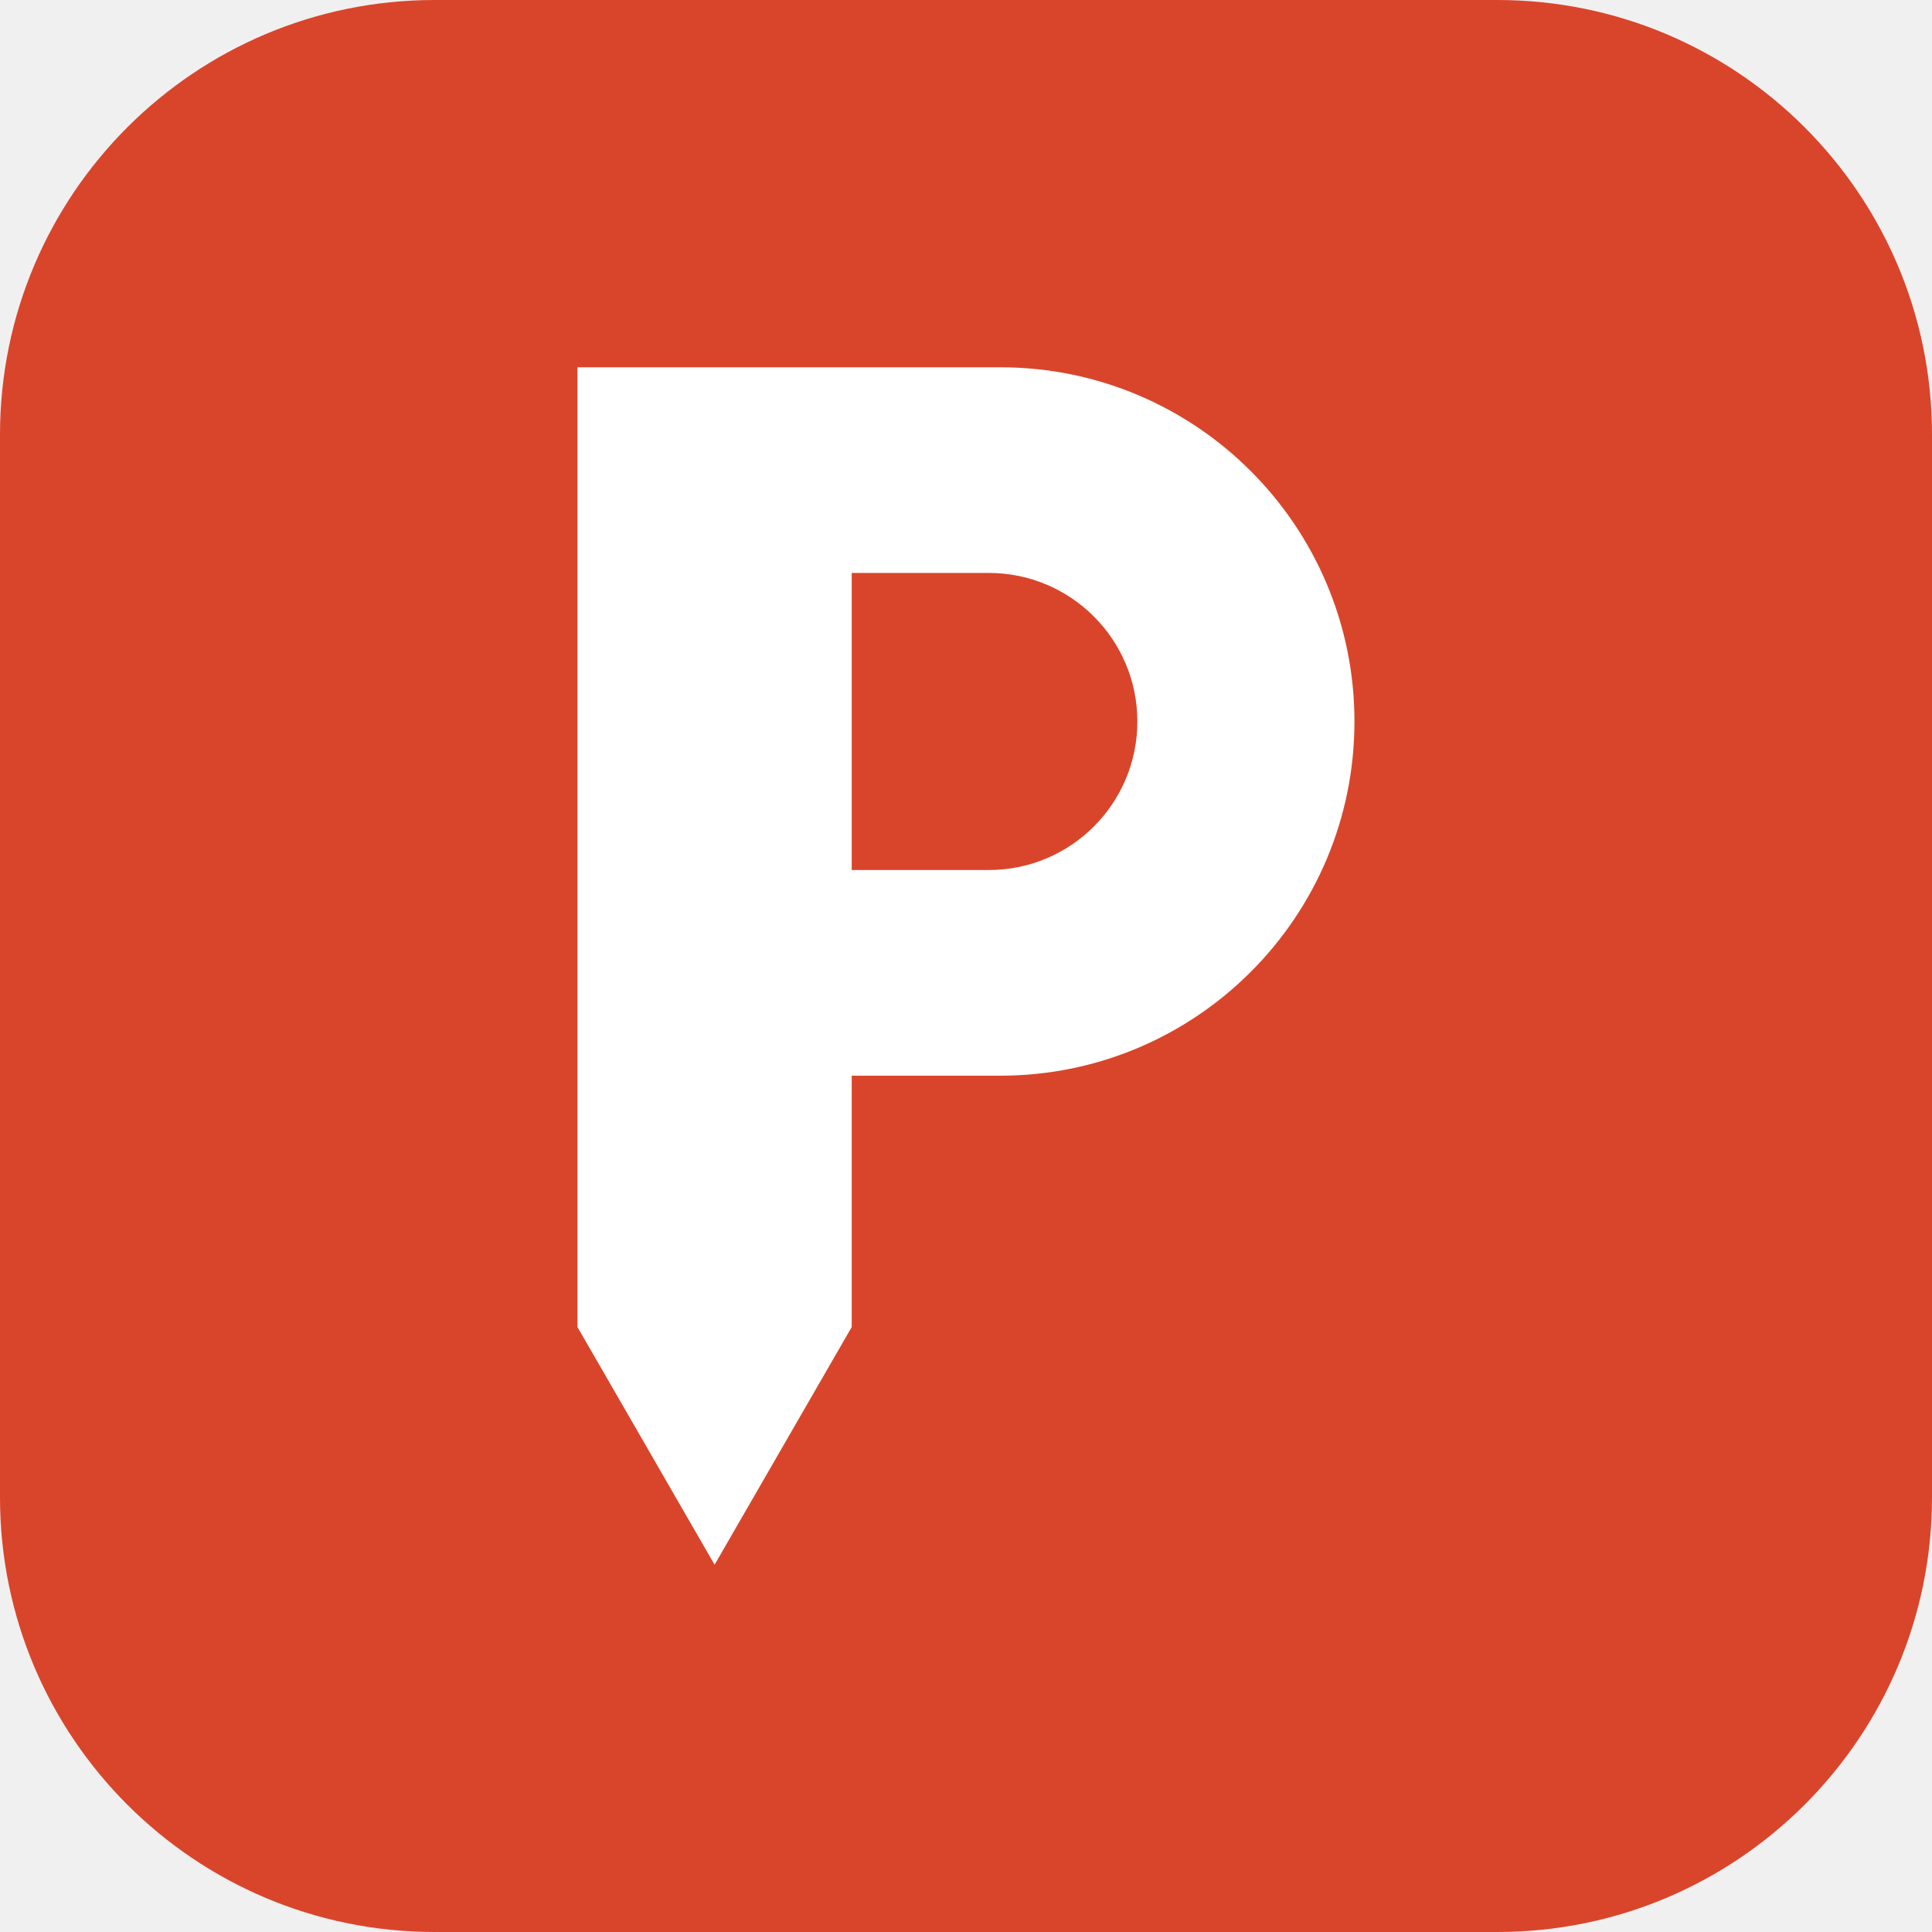
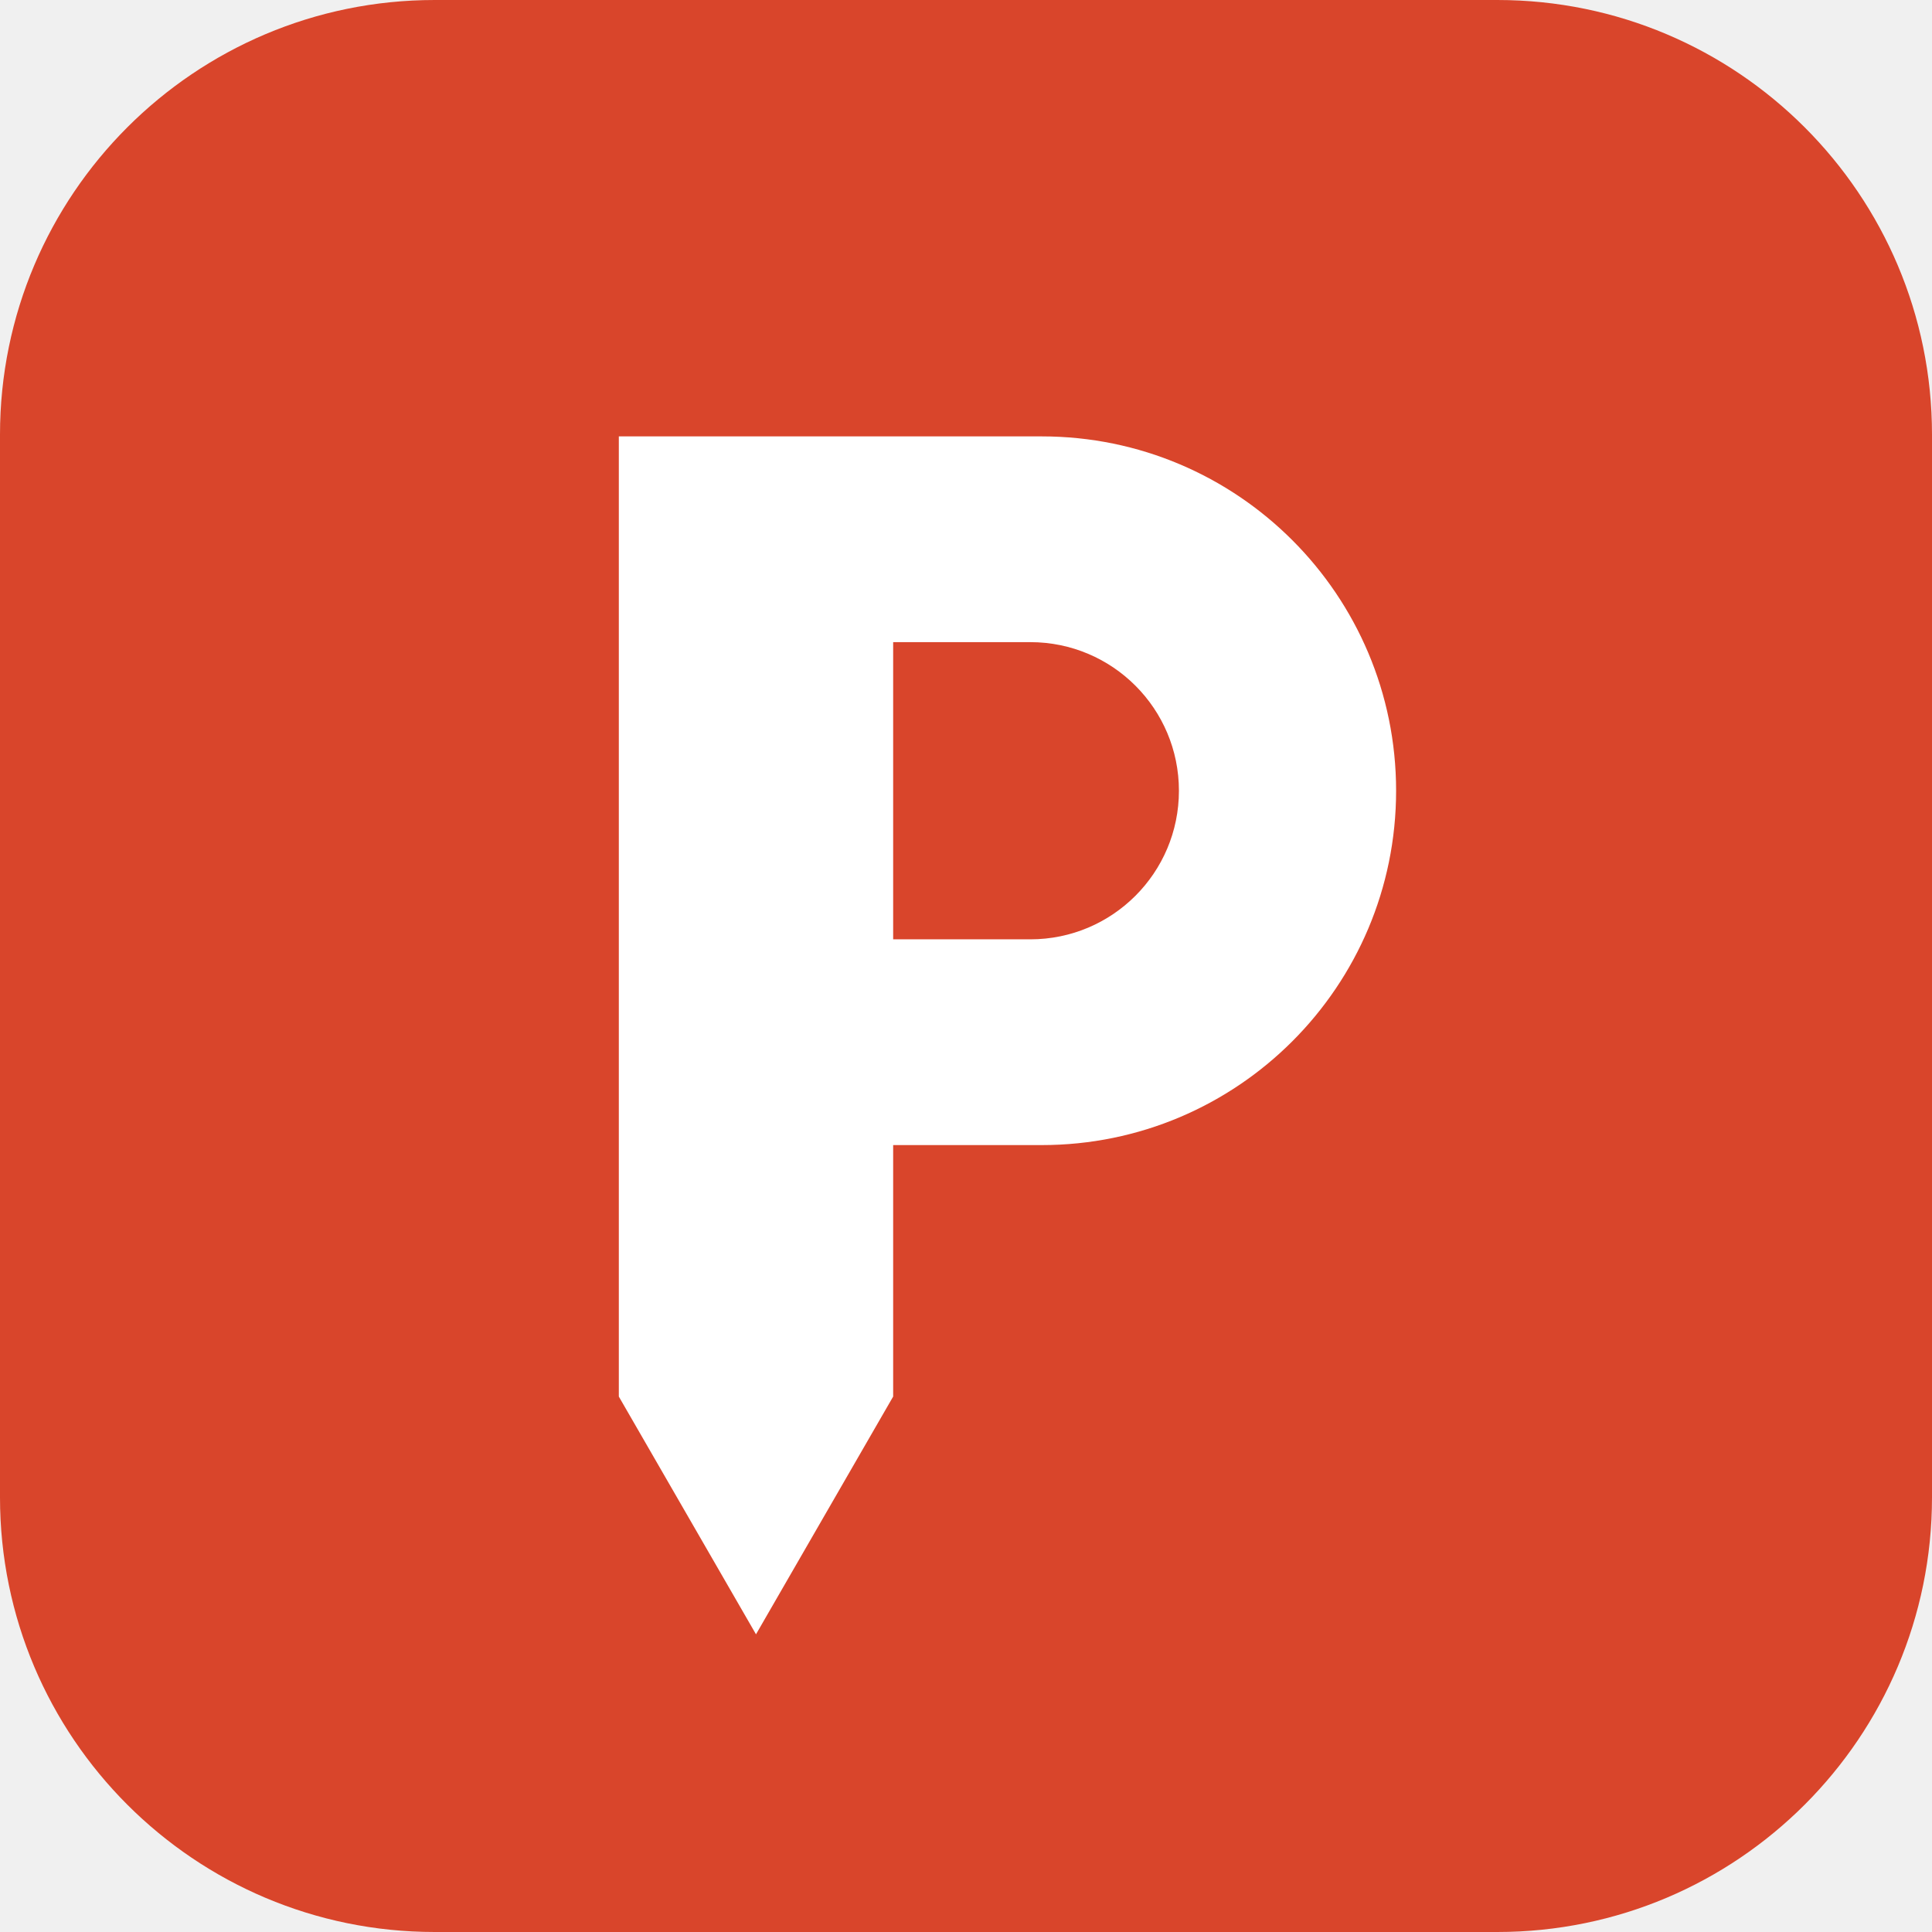
<svg xmlns="http://www.w3.org/2000/svg" viewBox="0 0 256 256" width="256" height="256">
  <rect width="256" height="256" rx="57.6" fill="#D9452B" />
-   <g transform="translate(31.1 27.47) scale(0.757)" fill="#FFFFFF">
-     <path fill="#FFFFFF" fill-rule="evenodd" d="M60 28H134A62 62 0 0 1 134 152H108V196L84 237.6L60 196Z M108 64V116H132A26 26 0 0 0 132 64Z" />
-   </g>
+   <path transform="translate(36.56 36.62) scale(0.7573)" fill="#FFFFFF" fill-rule="evenodd" d="M60 28H134A62 62 0 0 1 134 152H108V196L84 237.6L60 196Z M108 64V116H132A26 26 0 0 0 132 64Z" />
</svg>
